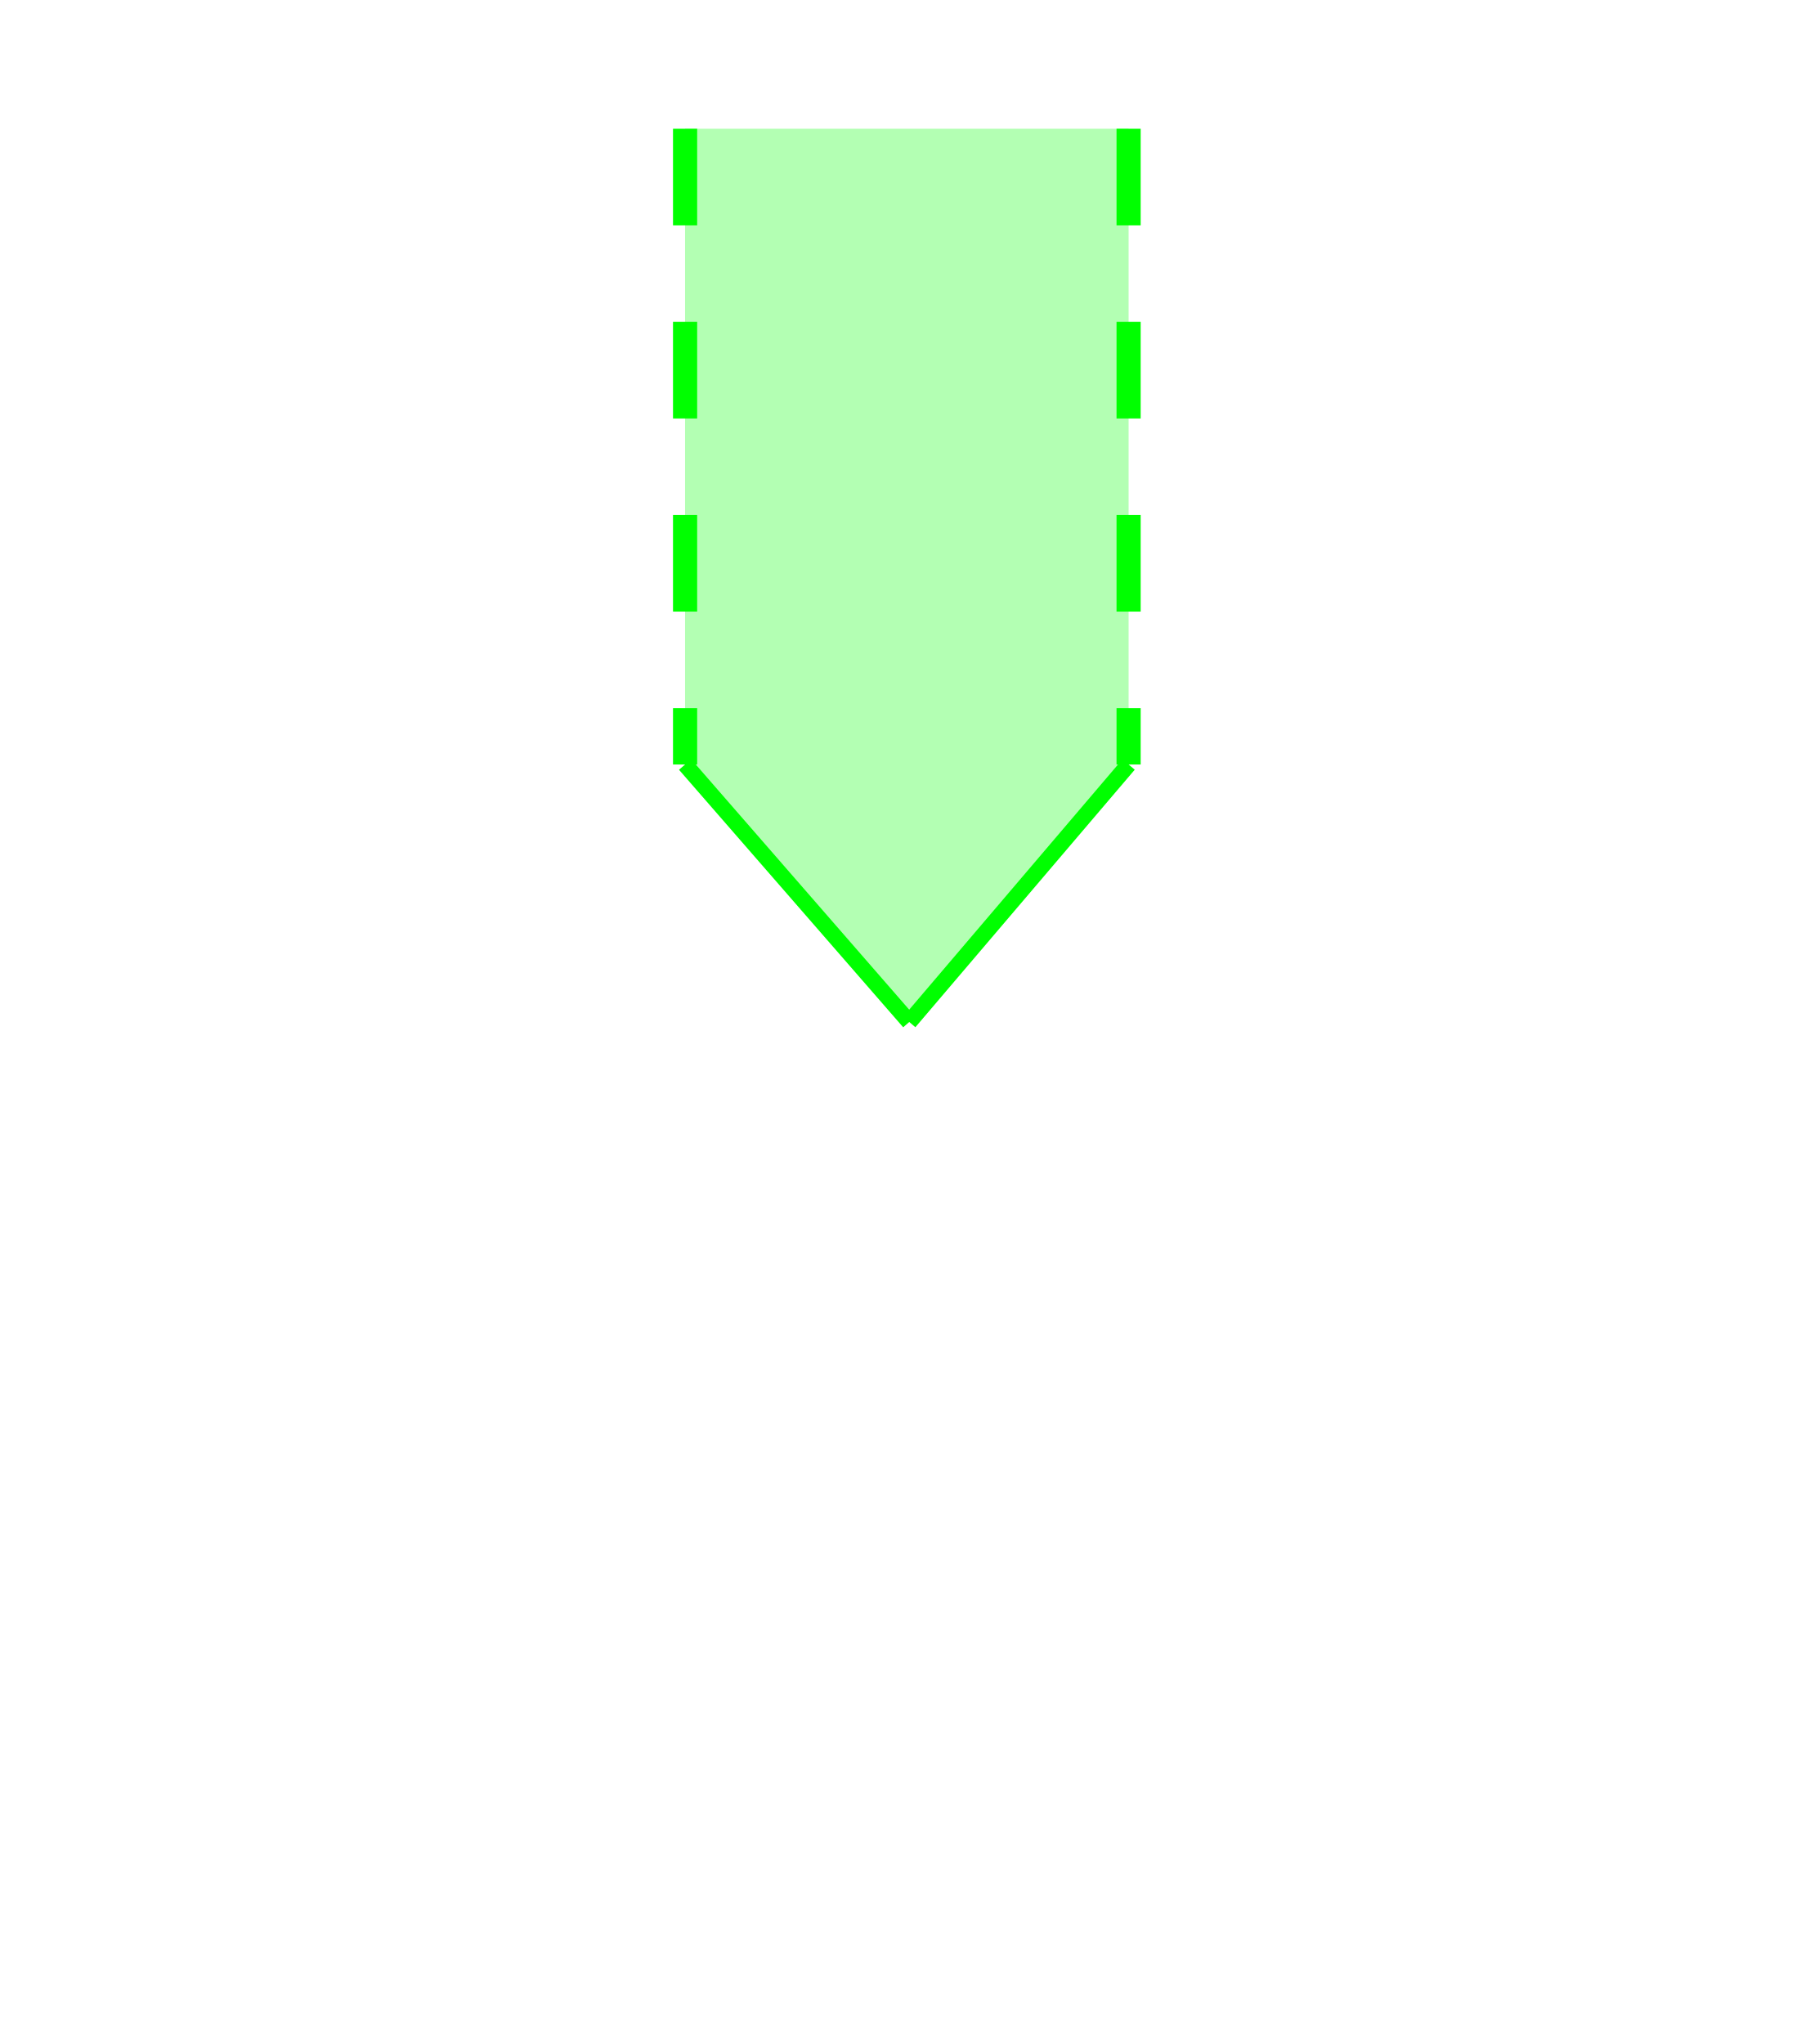
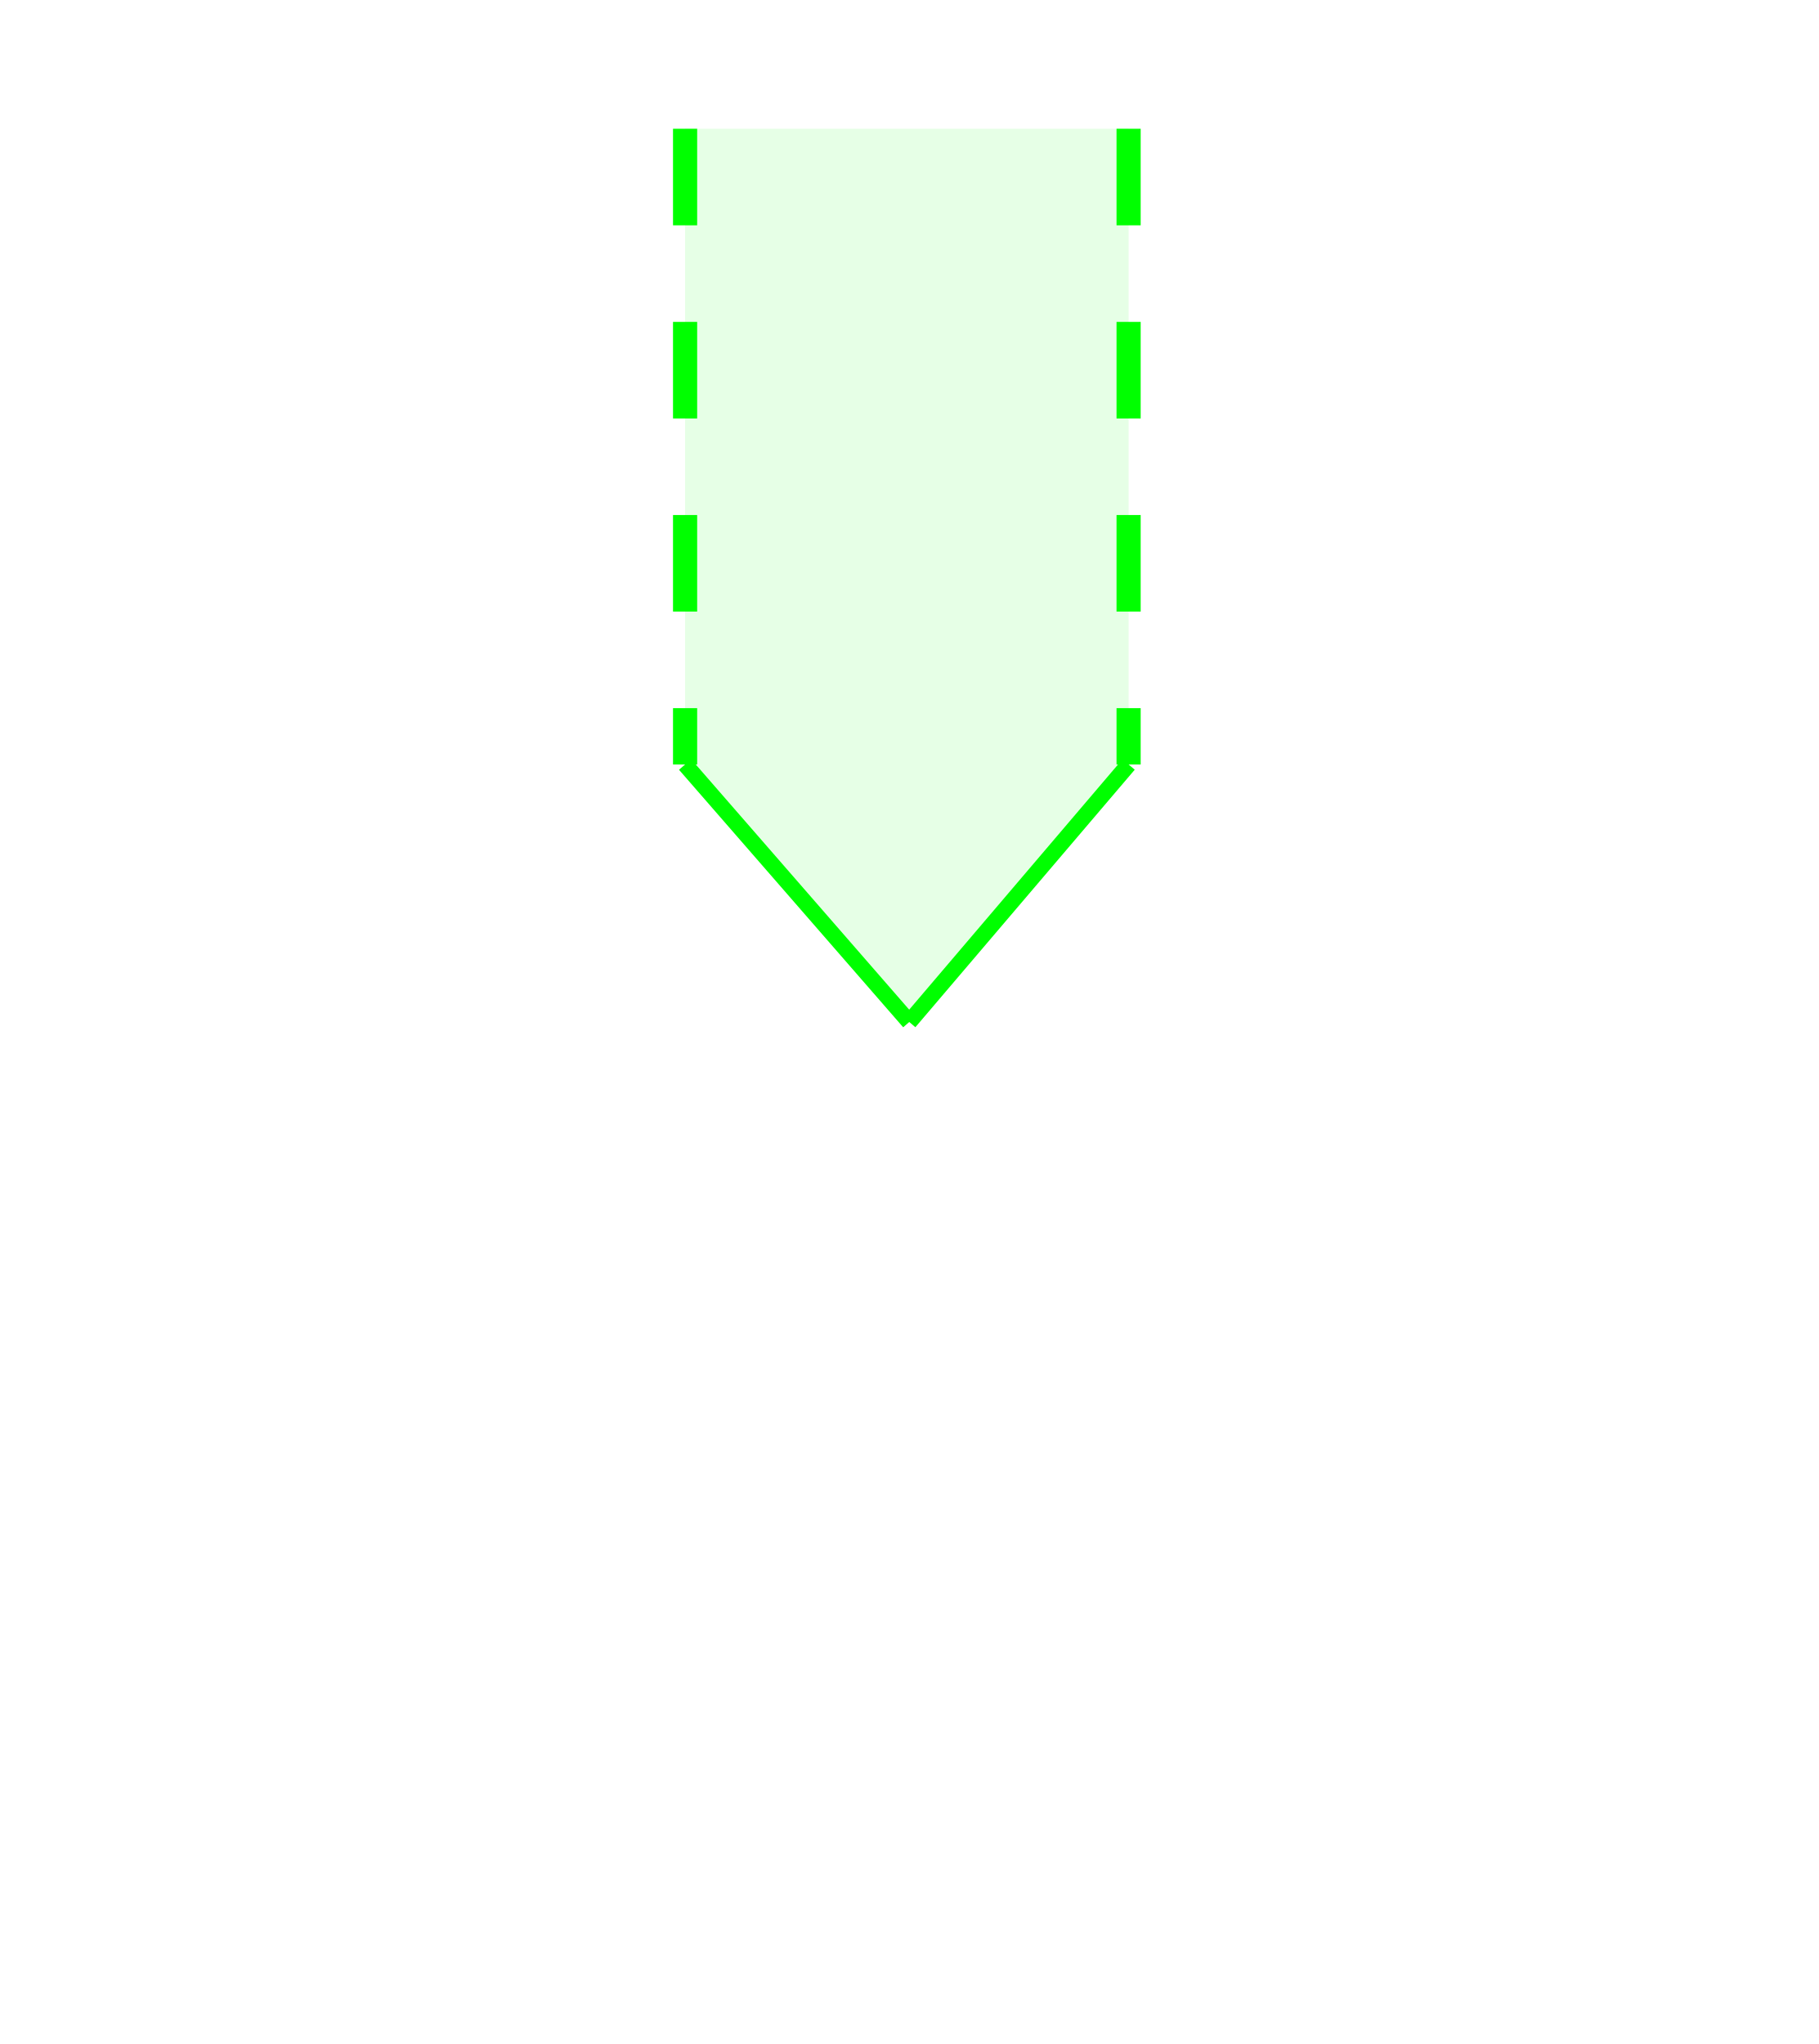
<svg xmlns="http://www.w3.org/2000/svg" width="113" id="svg2" height="127" version="1.1">
  <defs id="defs3031" />
  <line y2="47.5" style="stroke:#00ff00;stroke-width:1" x1="56.5" x2="42.57" y1="63.5" />
  <line y2="47.5" style="stroke:#00ff00;stroke-width:1" x1="56.5" x2="70.13" y1="63.5" />
  <g fill="none" stroke-width="1.5" stroke="#00ff00">
    <path stroke-dasharray="6,6" d="M 42.57,8 L 42.57,47.5" />
  </g>
  <g fill="none" stroke-width="1.5" stroke="#00ff00">
    <path stroke-dasharray="6,6" d="M 70.13,8 L 70.13,47.5" />
  </g>
-   <path style="fill:#00ff00;fill-opacity:.30" d="M 56.5,63.5 L 42.57,47.5 L 42.57,8 L 70.13,8 L 70.13,47.5 L 56.5,63.5 Z" />
+   <path style="fill:#00ff00;fill-opacity:.10" d="M 56.5,63.5 L 42.57,47.5 L 42.57,8 L 70.13,8 L 70.13,47.5 L 56.5,63.5 Z" />
</svg>
